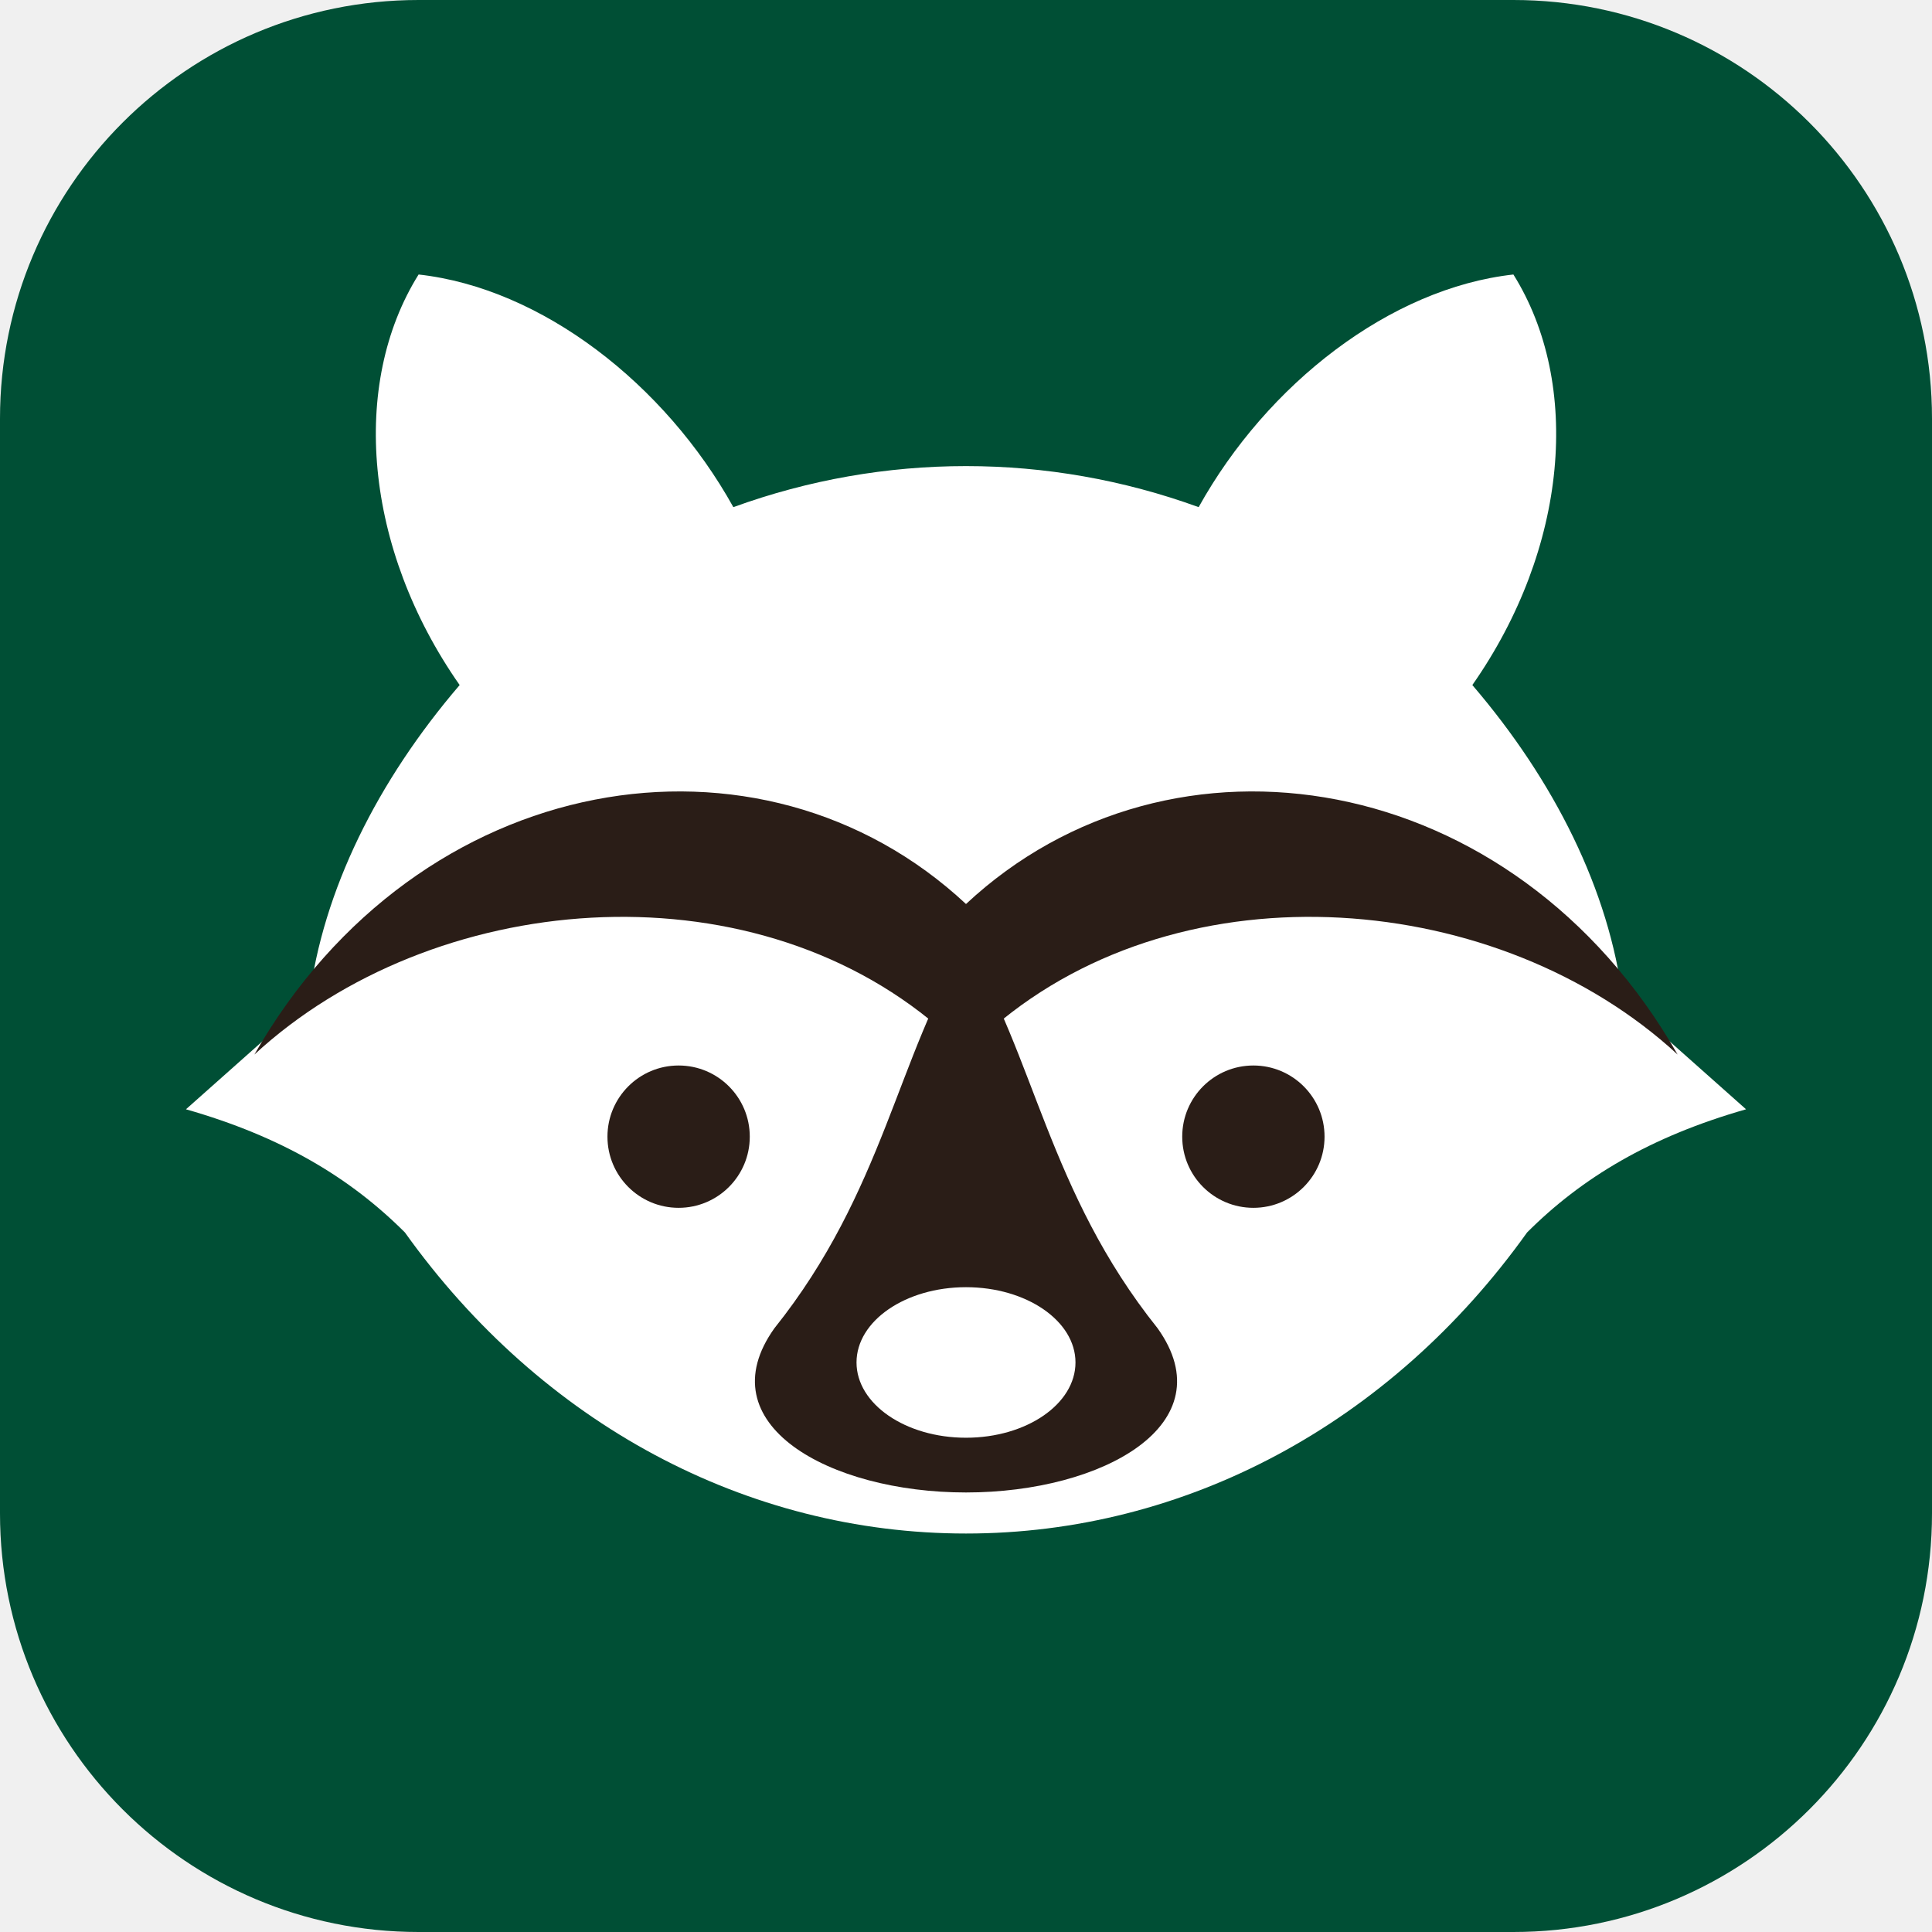
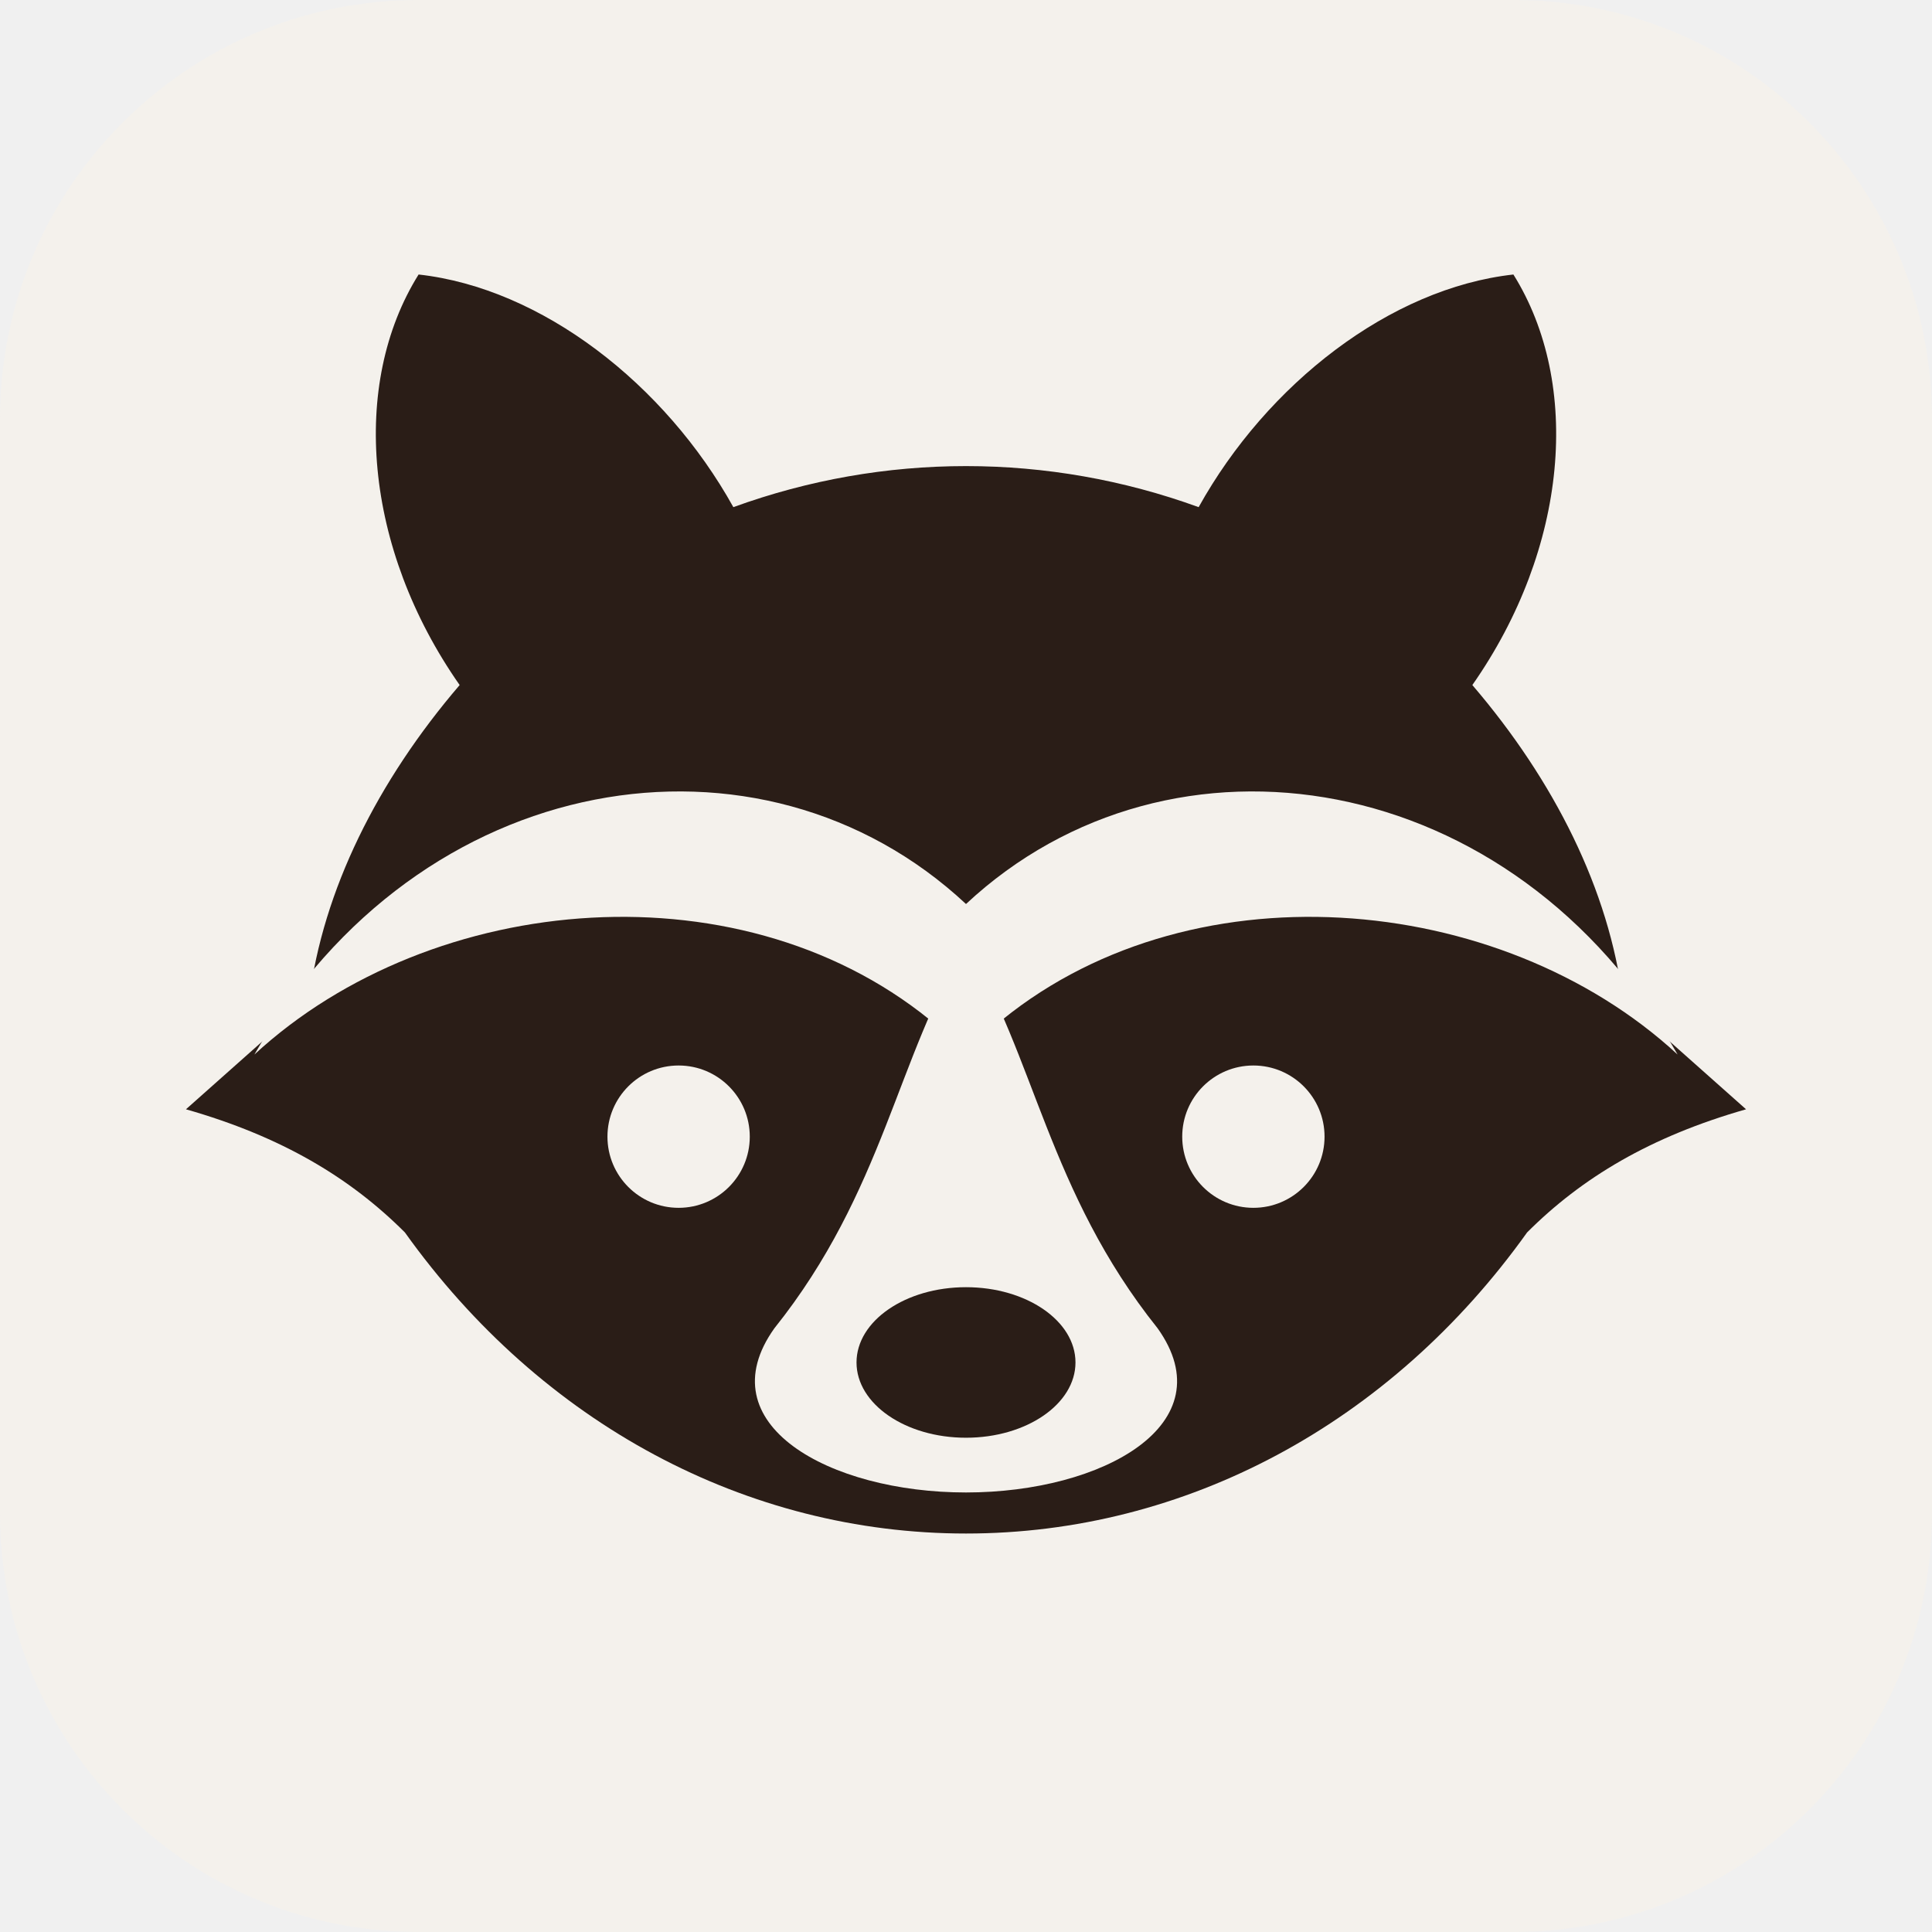
<svg xmlns="http://www.w3.org/2000/svg" viewBox="0 0 120 120" role="img" aria-label="Marcel Pro">
-   <rect width="120" height="120" rx="26" fill="#004F35" />
+   <rect width="120" height="120" rx="26" fill="#F4F1EC" />
  <g transform="translate(9 6) scale(.85)">
    <g class="head">
-       <path fill="#FFFFFF" d="M23 43c-7-10-8-22-3-30 9 1 18 8 23 17 11-4 23-4 34 0 5-9 14-16 23-17 5 8 4 20-3 30 6 7 10 15 11 23l9 8c-7 2-12 5-16 9-10 14-25 22-41 22s-31-8-41-22c-4-4-9-7-16-9l9-8c1-8 5-16 11-23z" />
-       <path fill="#2A1D17" d="M8 70C20 49 45 45 60 59 75 45 100 49 112 70 99 58 76 56 62 68H58C44 56 21 58 8 70z" />
-       <path fill="#2A1D17" d="M60 62C55 70 54 80 46 90C41 97 50 102 60 102C70 102 79 97 74 90C66 80 65 70 60 62z" />
-       <ellipse fill="#FFFFFF" cx="60" cy="92.5" rx="8" ry="5.5" />
+       <path fill="#2A1D17" d="M23 43c-7-10-8-22-3-30 9 1 18 8 23 17 11-4 23-4 34 0 5-9 14-16 23-17 5 8 4 20-3 30 6 7 10 15 11 23l9 8c-7 2-12 5-16 9-10 14-25 22-41 22s-31-8-41-22c-4-4-9-7-16-9l9-8c1-8 5-16 11-23z" />
+       <path fill="#F4F1EC" d="M8 70C20 49 45 45 60 59 75 45 100 49 112 70 99 58 76 56 62 68H58C44 56 21 58 8 70z" />
+       <path fill="#F4F1EC" d="M60 62C55 70 54 80 46 90C41 97 50 102 60 102C70 102 79 97 74 90C66 80 65 70 60 62z" />
+       <ellipse fill="#2A1D17" cx="60" cy="92.5" rx="8" ry="5.5" />
      <g class="eyes">
-         <circle fill="#2A1D17" cx="39" cy="76" r="5.2" />
-         <circle fill="#2A1D17" cx="81" cy="76" r="5.2" />
+         <circle fill="#F4F1EC" cx="39" cy="76" r="5.2" />
+         <circle fill="#F4F1EC" cx="81" cy="76" r="5.2" />
      </g>
    </g>
  </g>
</svg>
